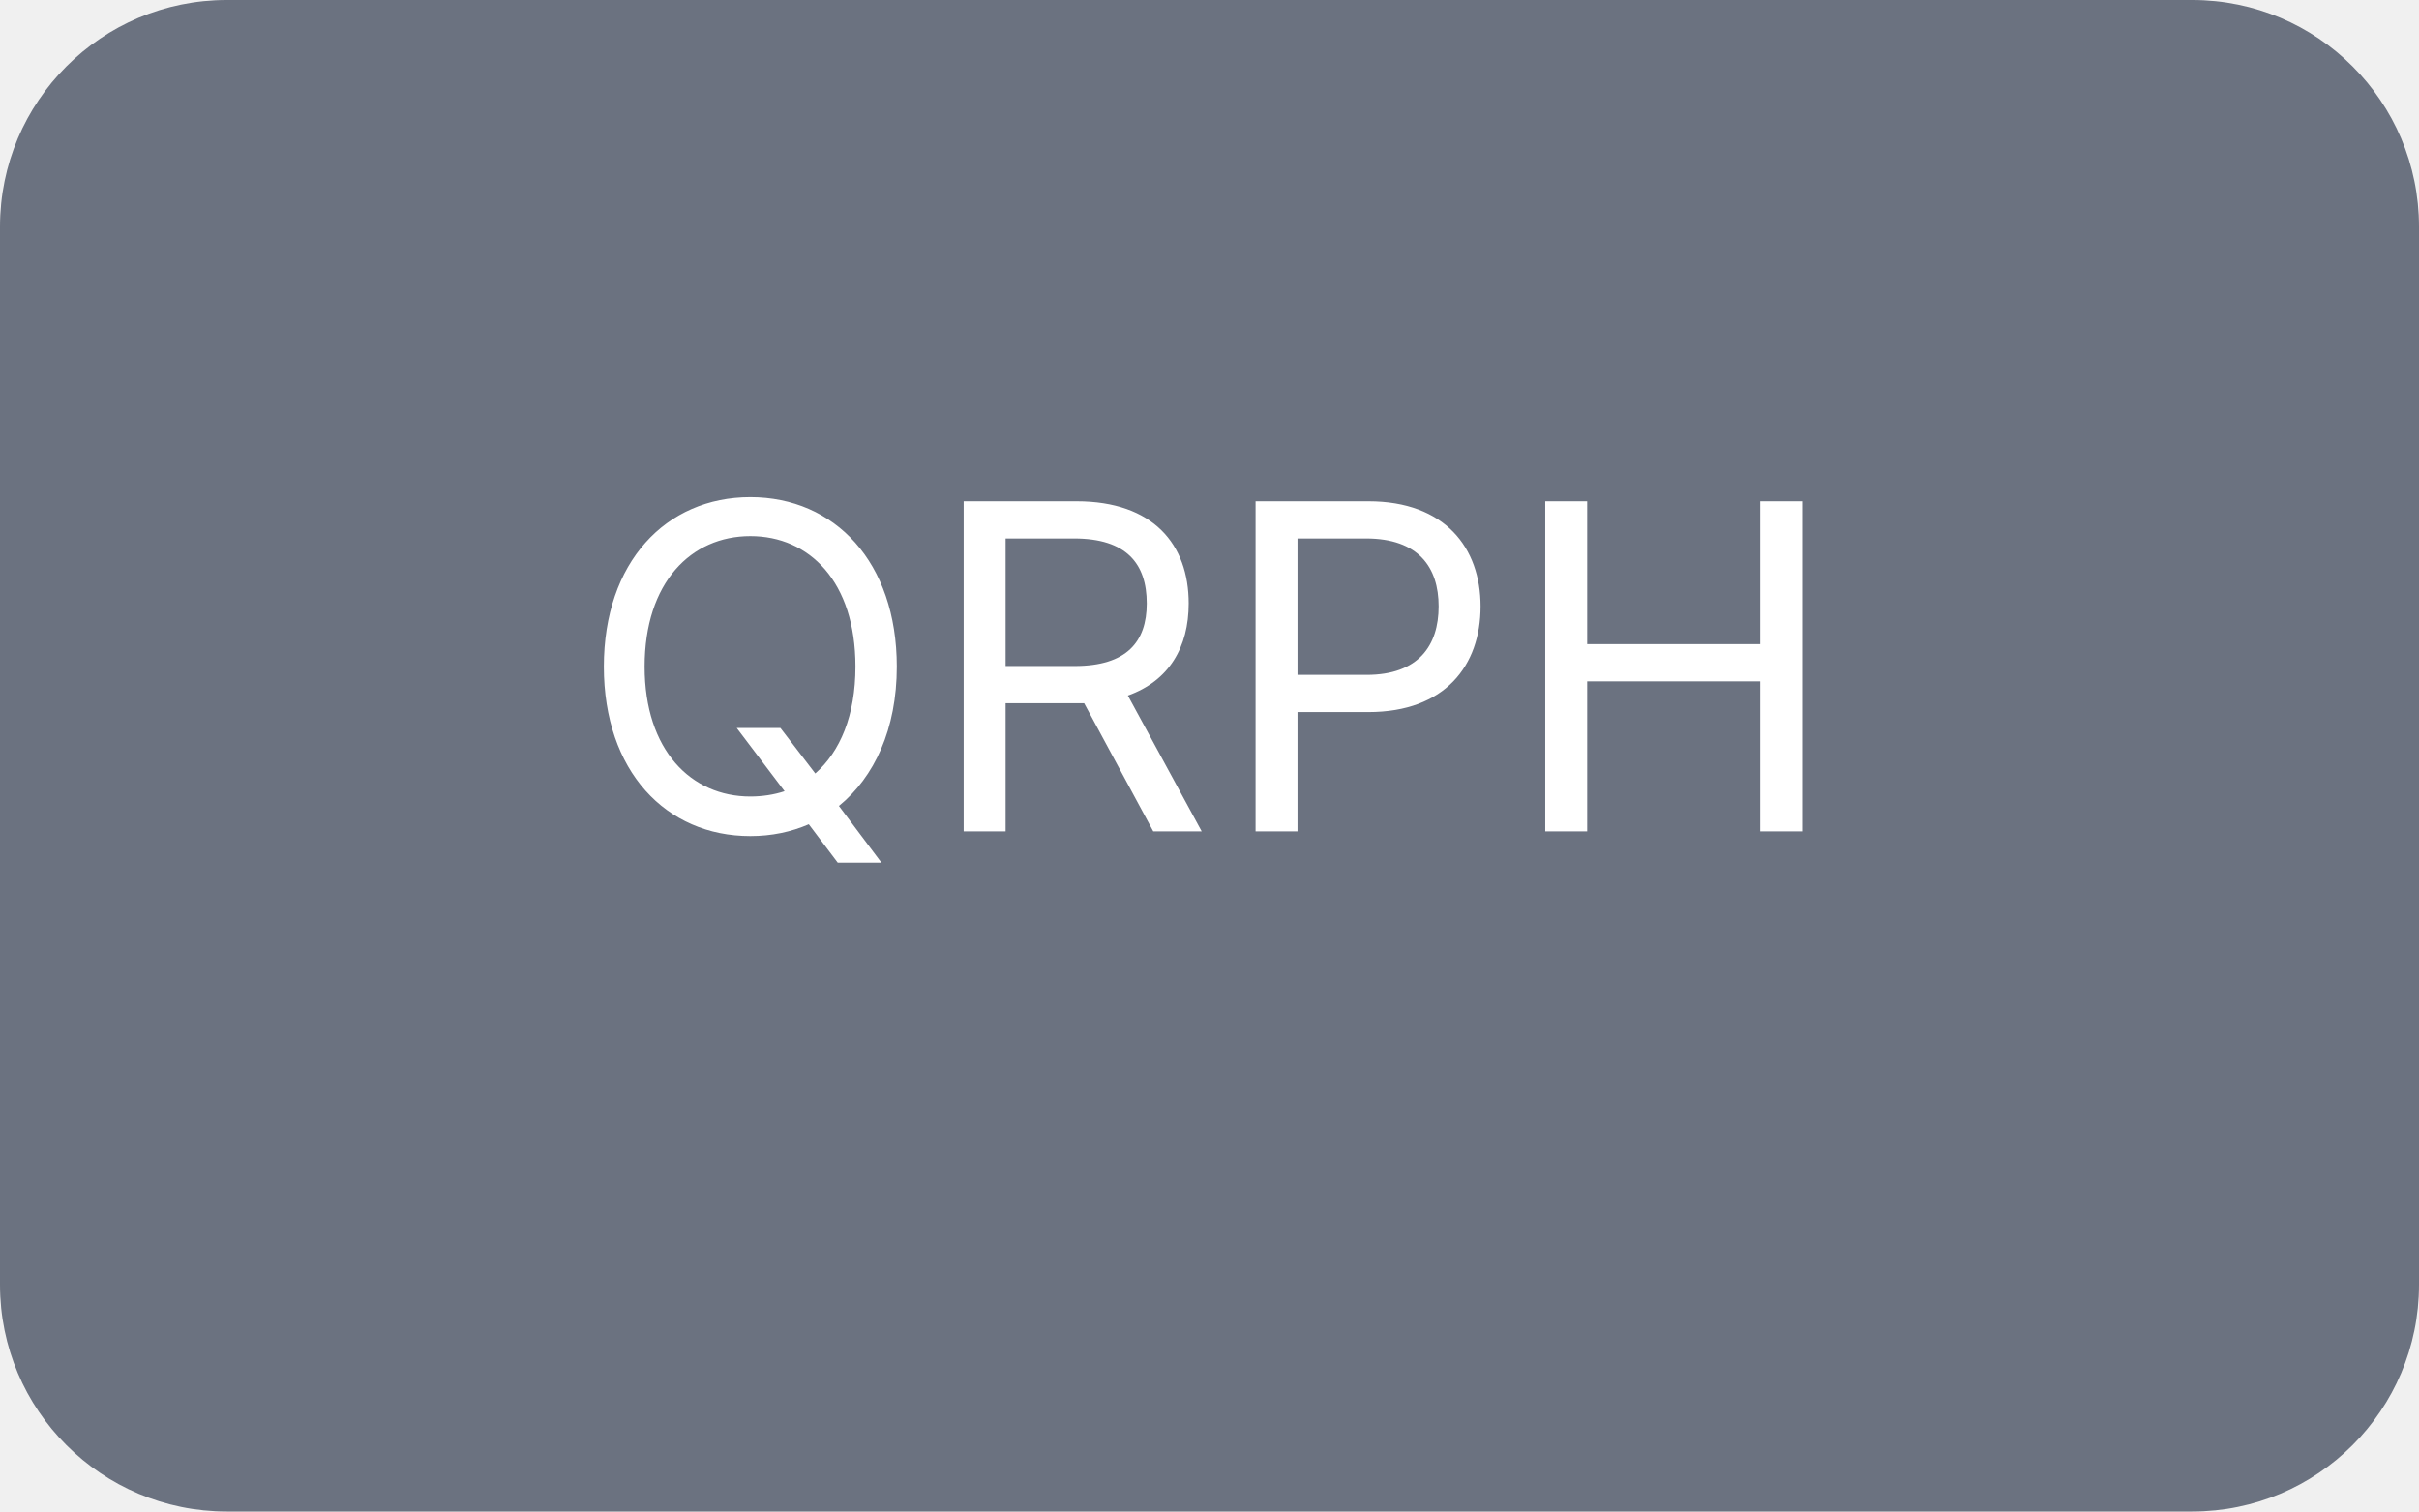
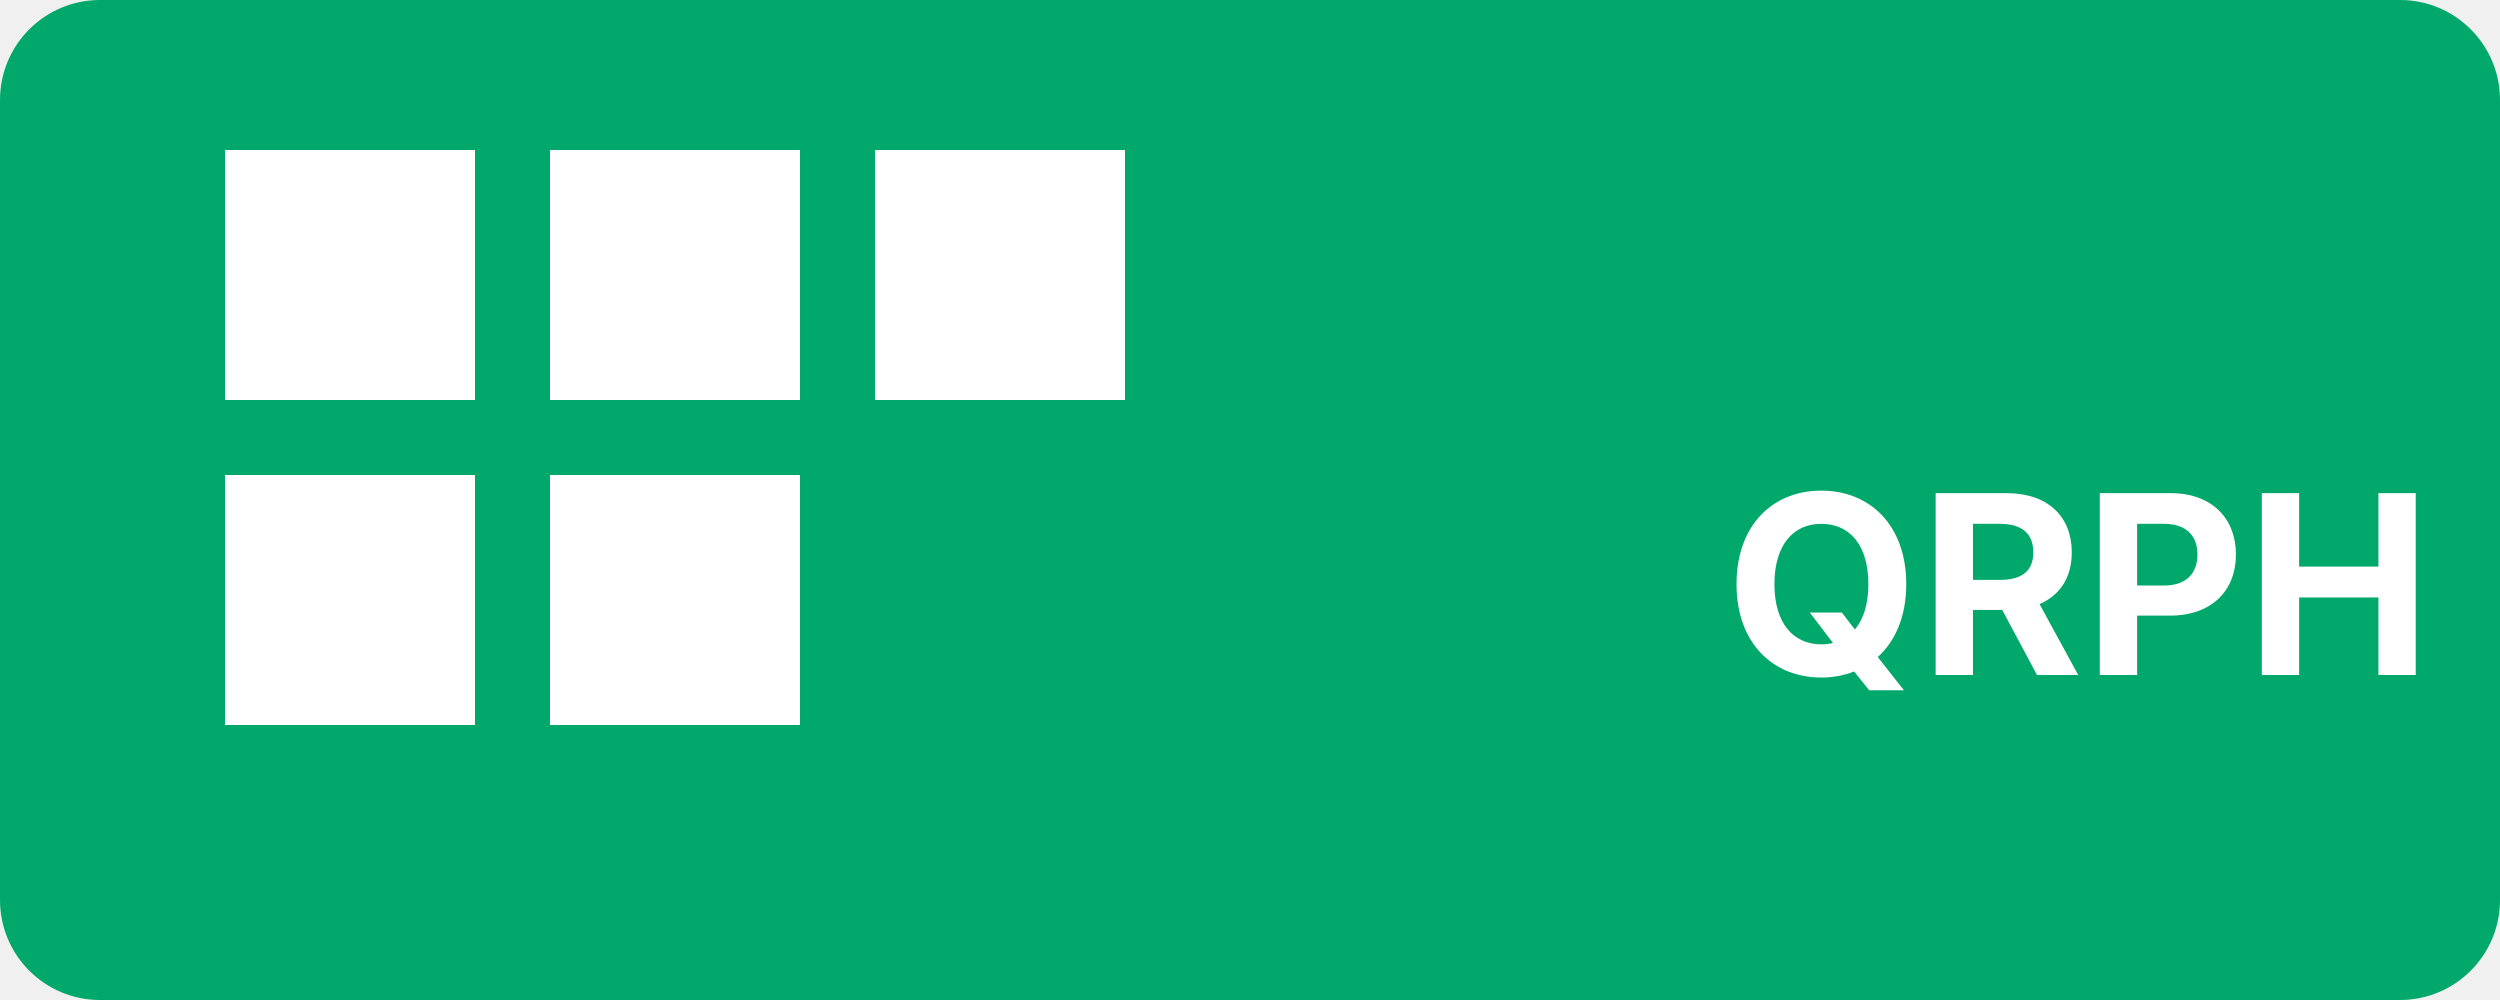
- <svg xmlns="http://www.w3.org/2000/svg" width="64" height="40" viewBox="0 0 64 40" role="img" aria-label="QRPH">
-   <rect width="64" height="40" rx="6" fill="#6B7280" />
-   <text x="50%" y="55%" font-family="Inter,Arial" font-size="12" fill="#fff" text-anchor="middle">QRPH</text>
+ <svg xmlns="http://www.w3.org/2000/svg" viewBox="0 0 200 80">
+   <rect width="100%" height="100%" fill="#00A86B" rx="8" />
+   <g transform="translate(18,12)">
+     <rect x="0" y="0" width="20" height="20" fill="#fff" />
+     <rect x="26" y="0" width="20" height="20" fill="#fff" />
+     <rect x="52" y="0" width="20" height="20" fill="#fff" />
+     <rect x="0" y="26" width="20" height="20" fill="#fff" />
+     <rect x="26" y="26" width="20" height="20" fill="#fff" />
+     <text x="120" y="42" font-family="Inter, Arial, sans-serif" font-size="20" fill="#fff" font-weight="700">QRPH</text>
+   </g>
</svg>
